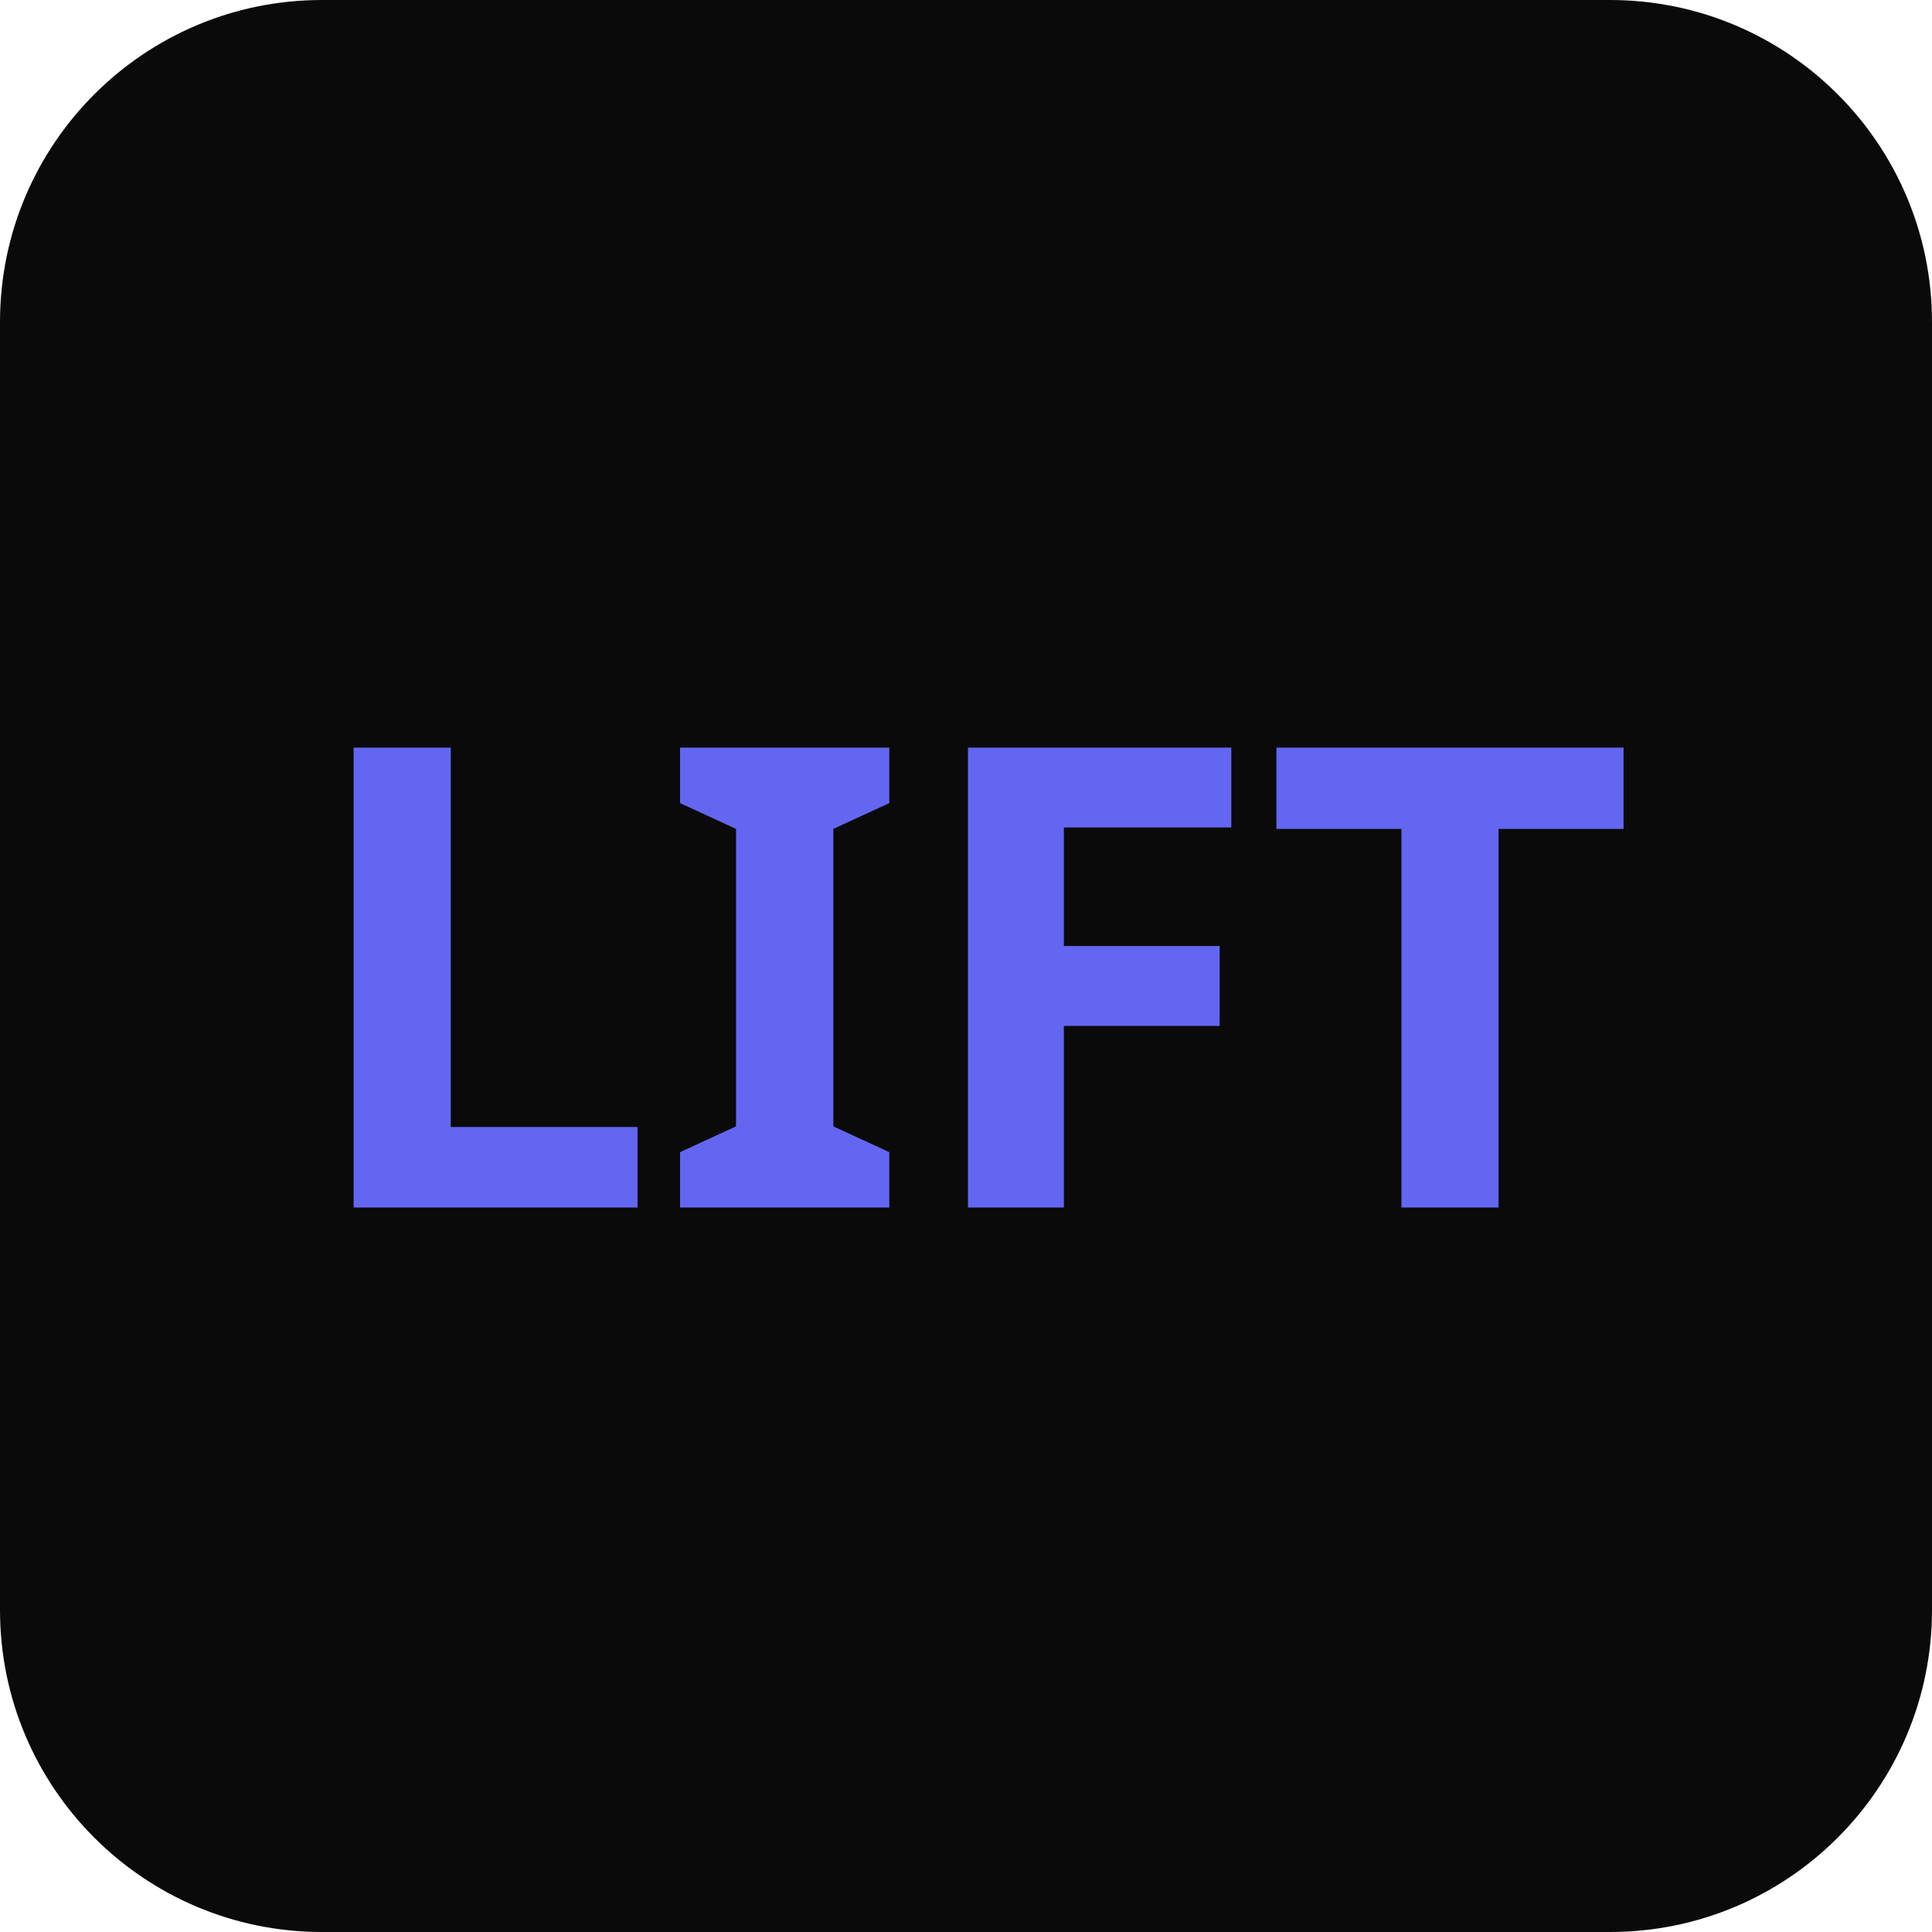
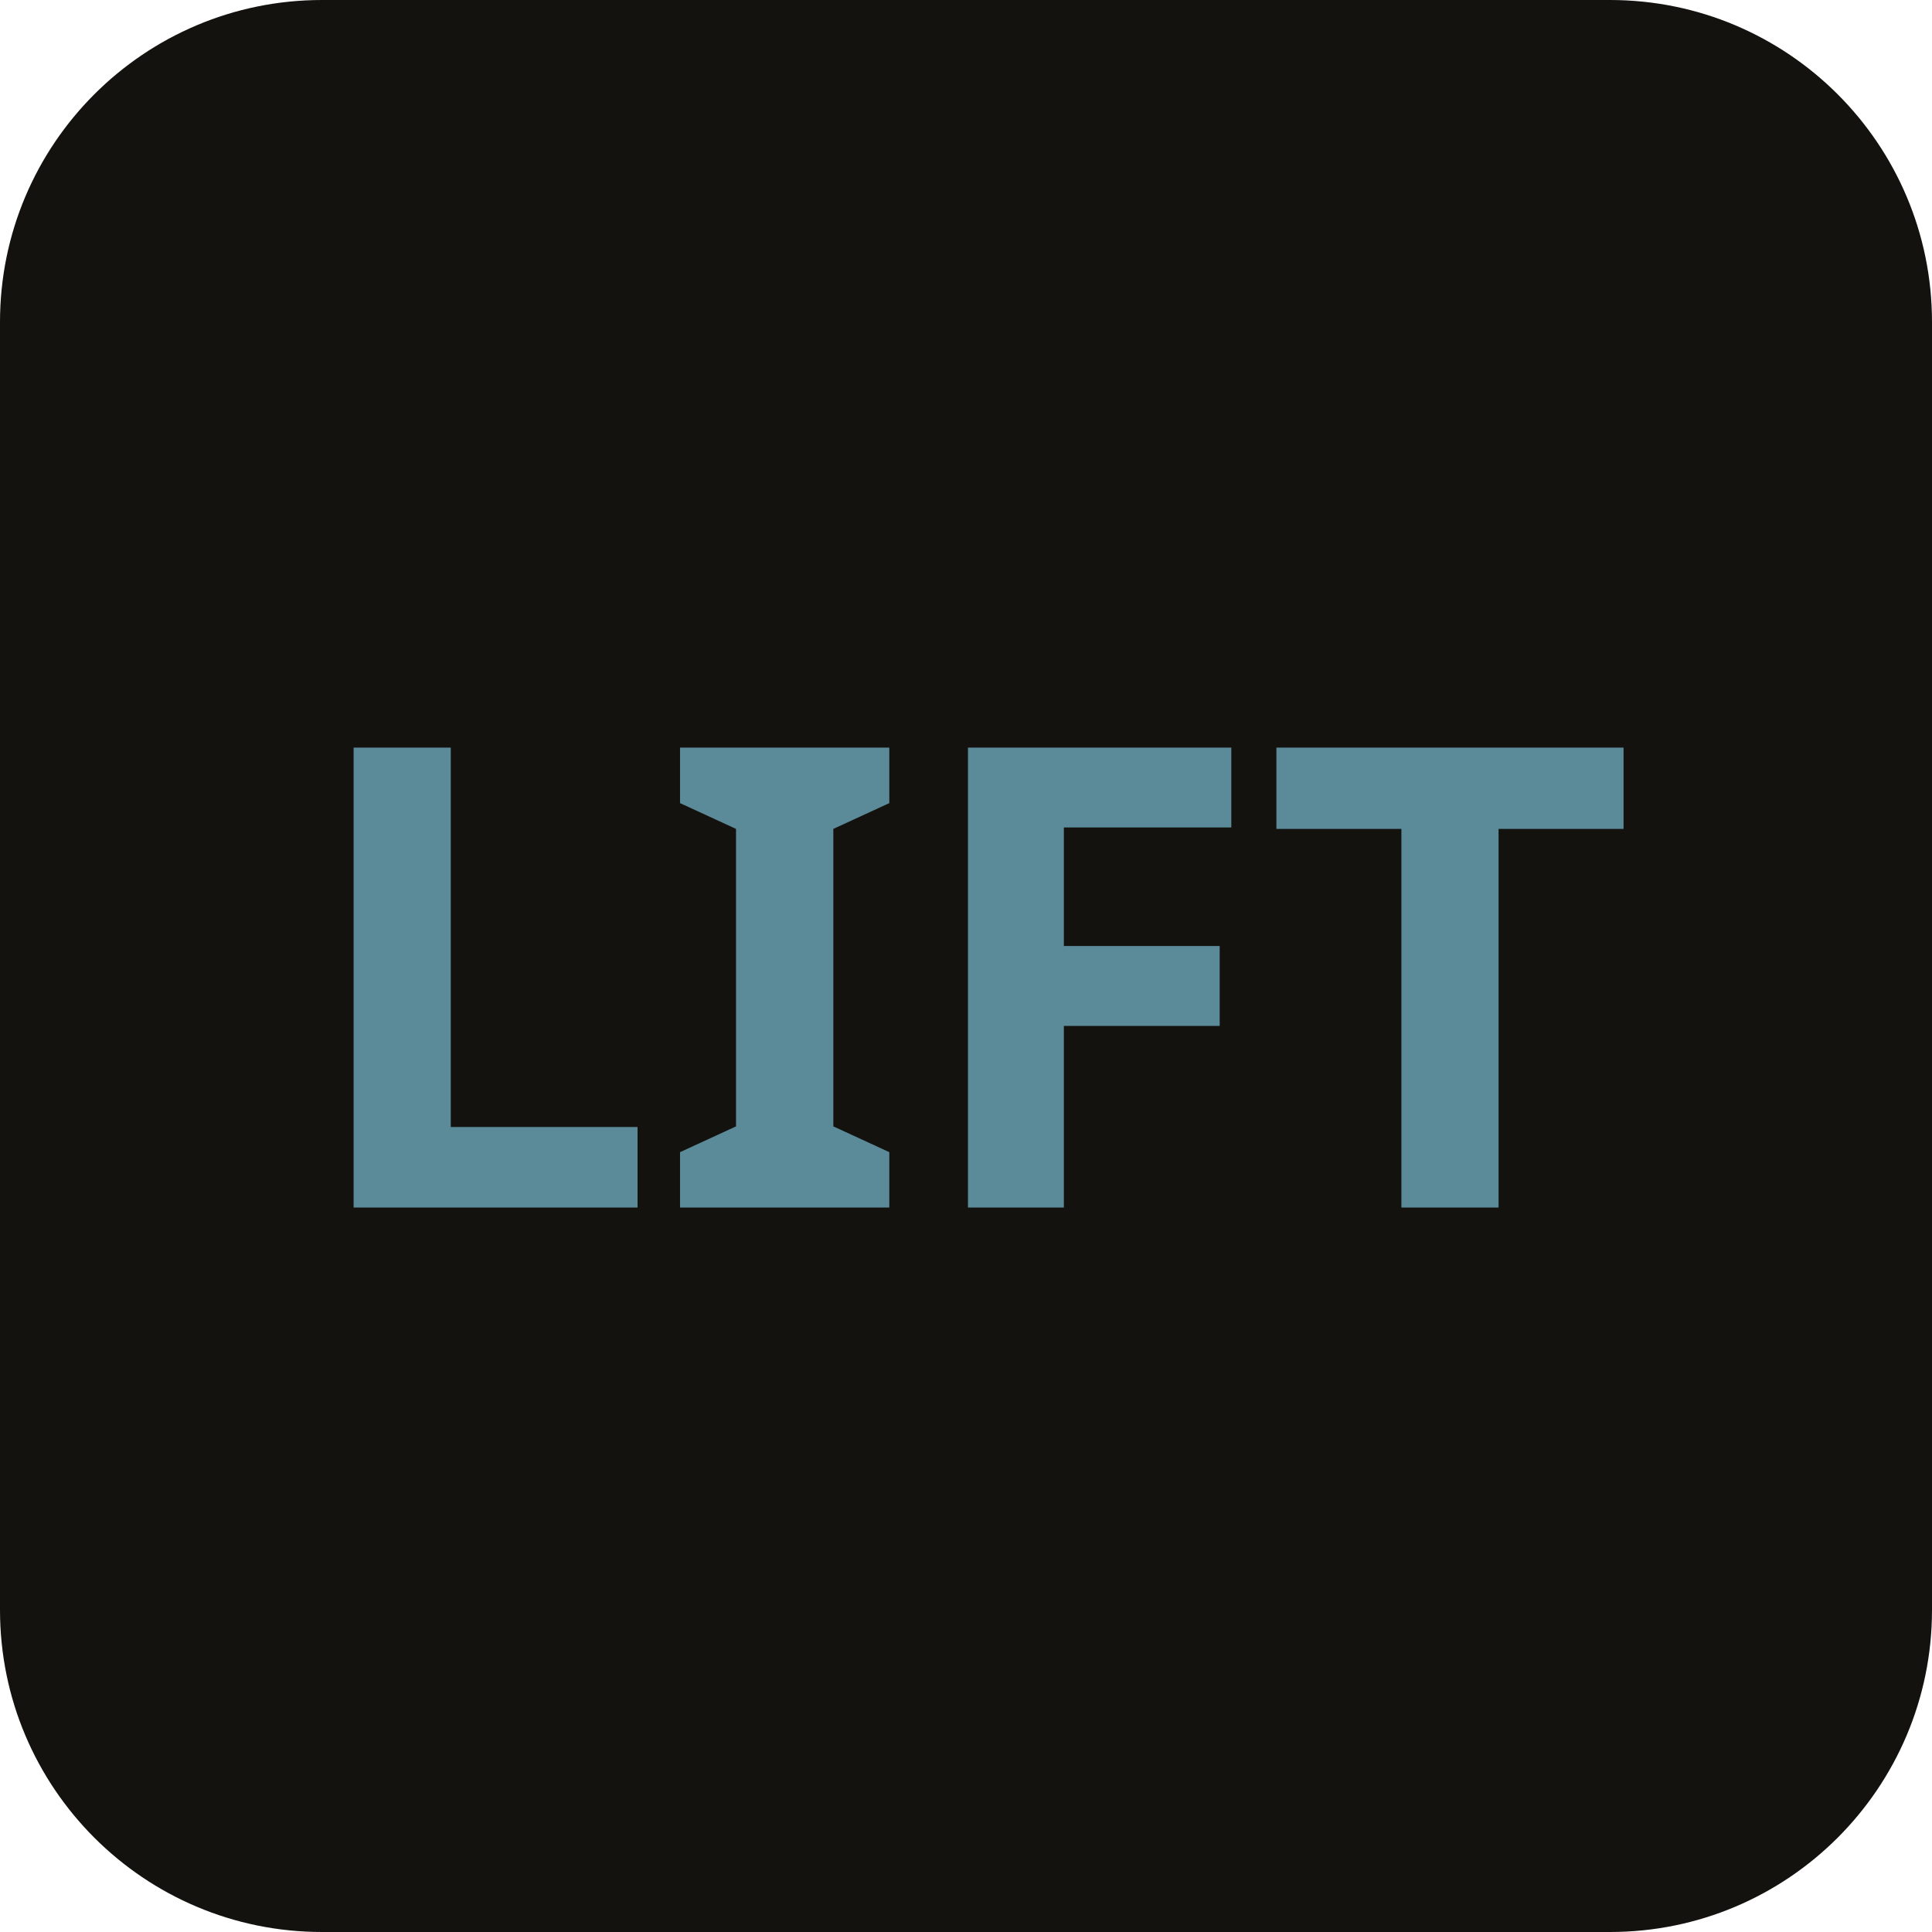
<svg xmlns="http://www.w3.org/2000/svg" width="192" height="192" viewBox="0 0 192 192">
-   <rect width="192" height="192" rx="32" fill="#0a0a0a" />
-   <text x="96" y="120" text-anchor="middle" font-family="system-ui" font-size="64" font-weight="800" fill="#6366f1">LIFT</text>
+   <rect width="192" height="192" rx="32" fill="#14120f" />
+   <text x="96" y="120" text-anchor="middle" font-family="system-ui" font-size="64" font-weight="800" fill="#5b8a99">LIFT</text>
</svg>
